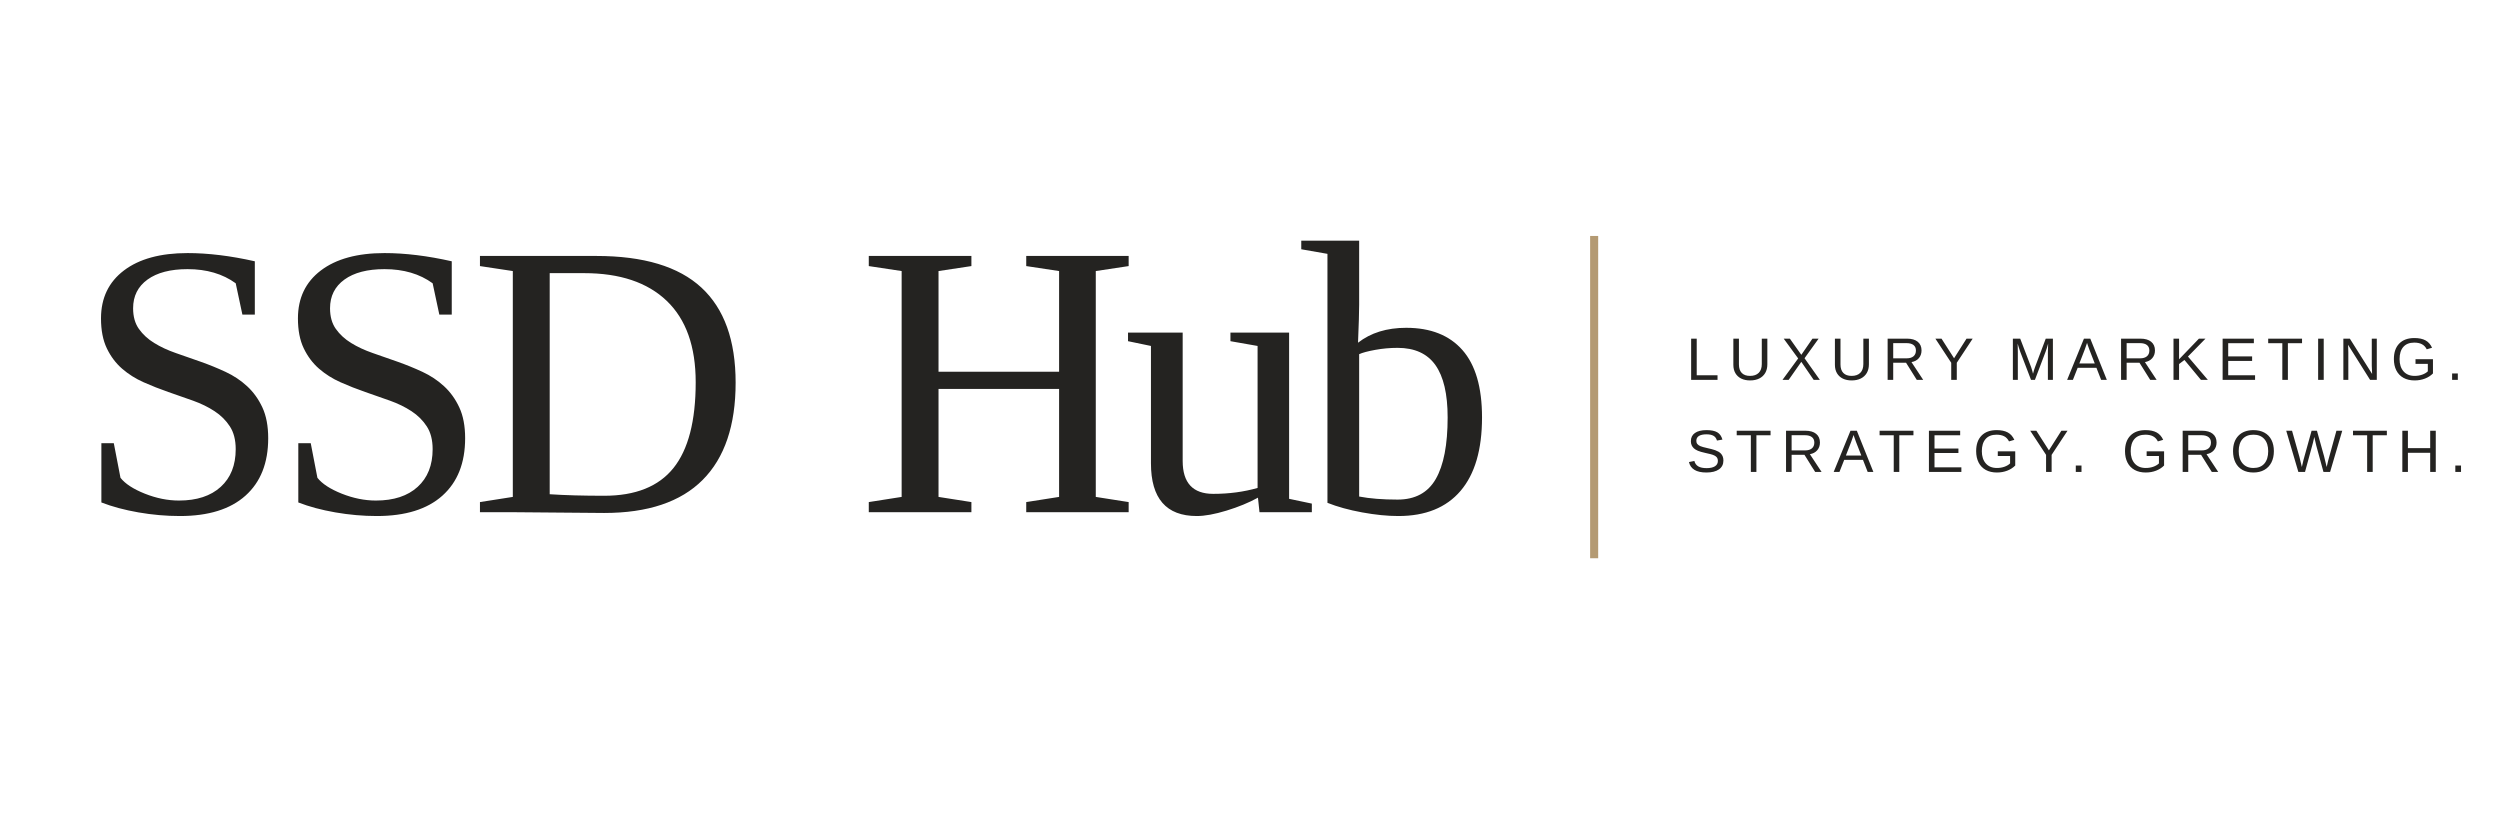
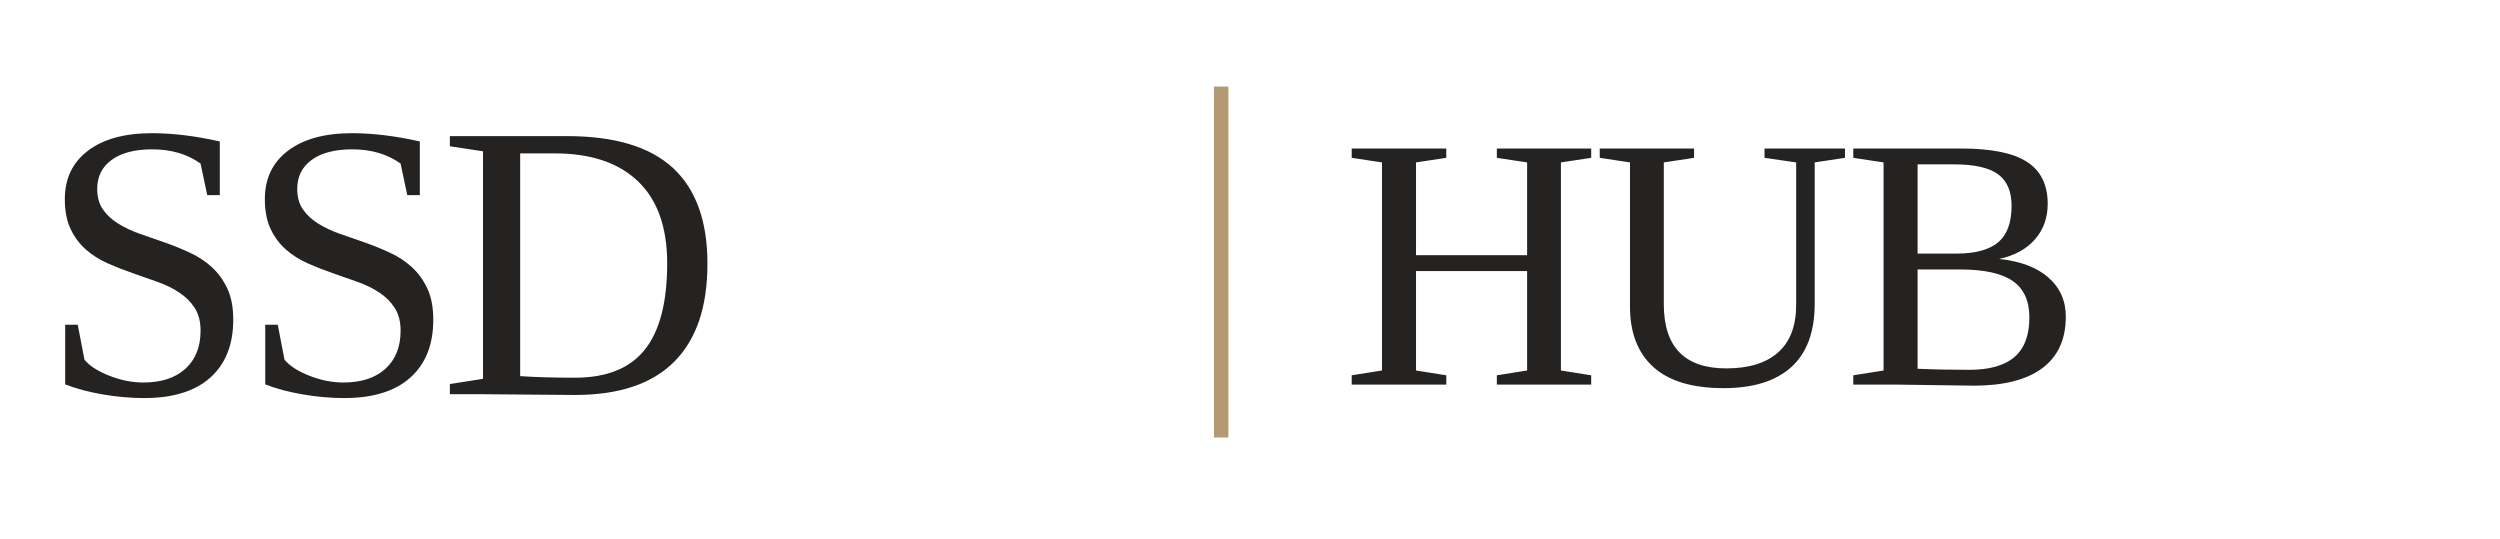
- <svg xmlns="http://www.w3.org/2000/svg" viewBox="0 0 2172 724" role="img" aria-labelledby="title desc">
-   <g fill="#242321" font-family="'Bodoni MT', Didot, 'Times New Roman', Georgia, serif" font-weight="400">
-     <text x="65" y="445" font-size="340" letter-spacing="-18">SSD</text>
-     <text x="745" y="445" font-size="340" letter-spacing="-15">Hub</text>
-   </g>
-   <path d="M1385 205 V485" stroke="#B49A73" stroke-width="7" />
-   <g fill="#242321" font-family="Arial, Helvetica, sans-serif" font-size="52" font-weight="400" letter-spacing="8">
-     <text x="1465" y="330">LUXURY MARKETING.</text>
-     <text x="1465" y="410">STRATEGY. GROWTH.</text>
-   </g>
+ <svg xmlns="http://www.w3.org/2000/svg" viewBox="0 0 520 112" role="img" aria-labelledby="title desc">
+   <rect width="520" height="112" fill="none" />
+   <text x="8" y="82" fill="#242321" font-family="Georgia, 'Times New Roman', serif" font-size="82" font-weight="400" letter-spacing="-4">SSD</text>
+   <path d="M254 18 V91" stroke="#B49A73" stroke-width="3" />
+   <text x="279" y="80" fill="#242321" font-family="Georgia, 'Times New Roman', serif" font-size="75" font-weight="400" letter-spacing="-2">HUB</text>
</svg>
